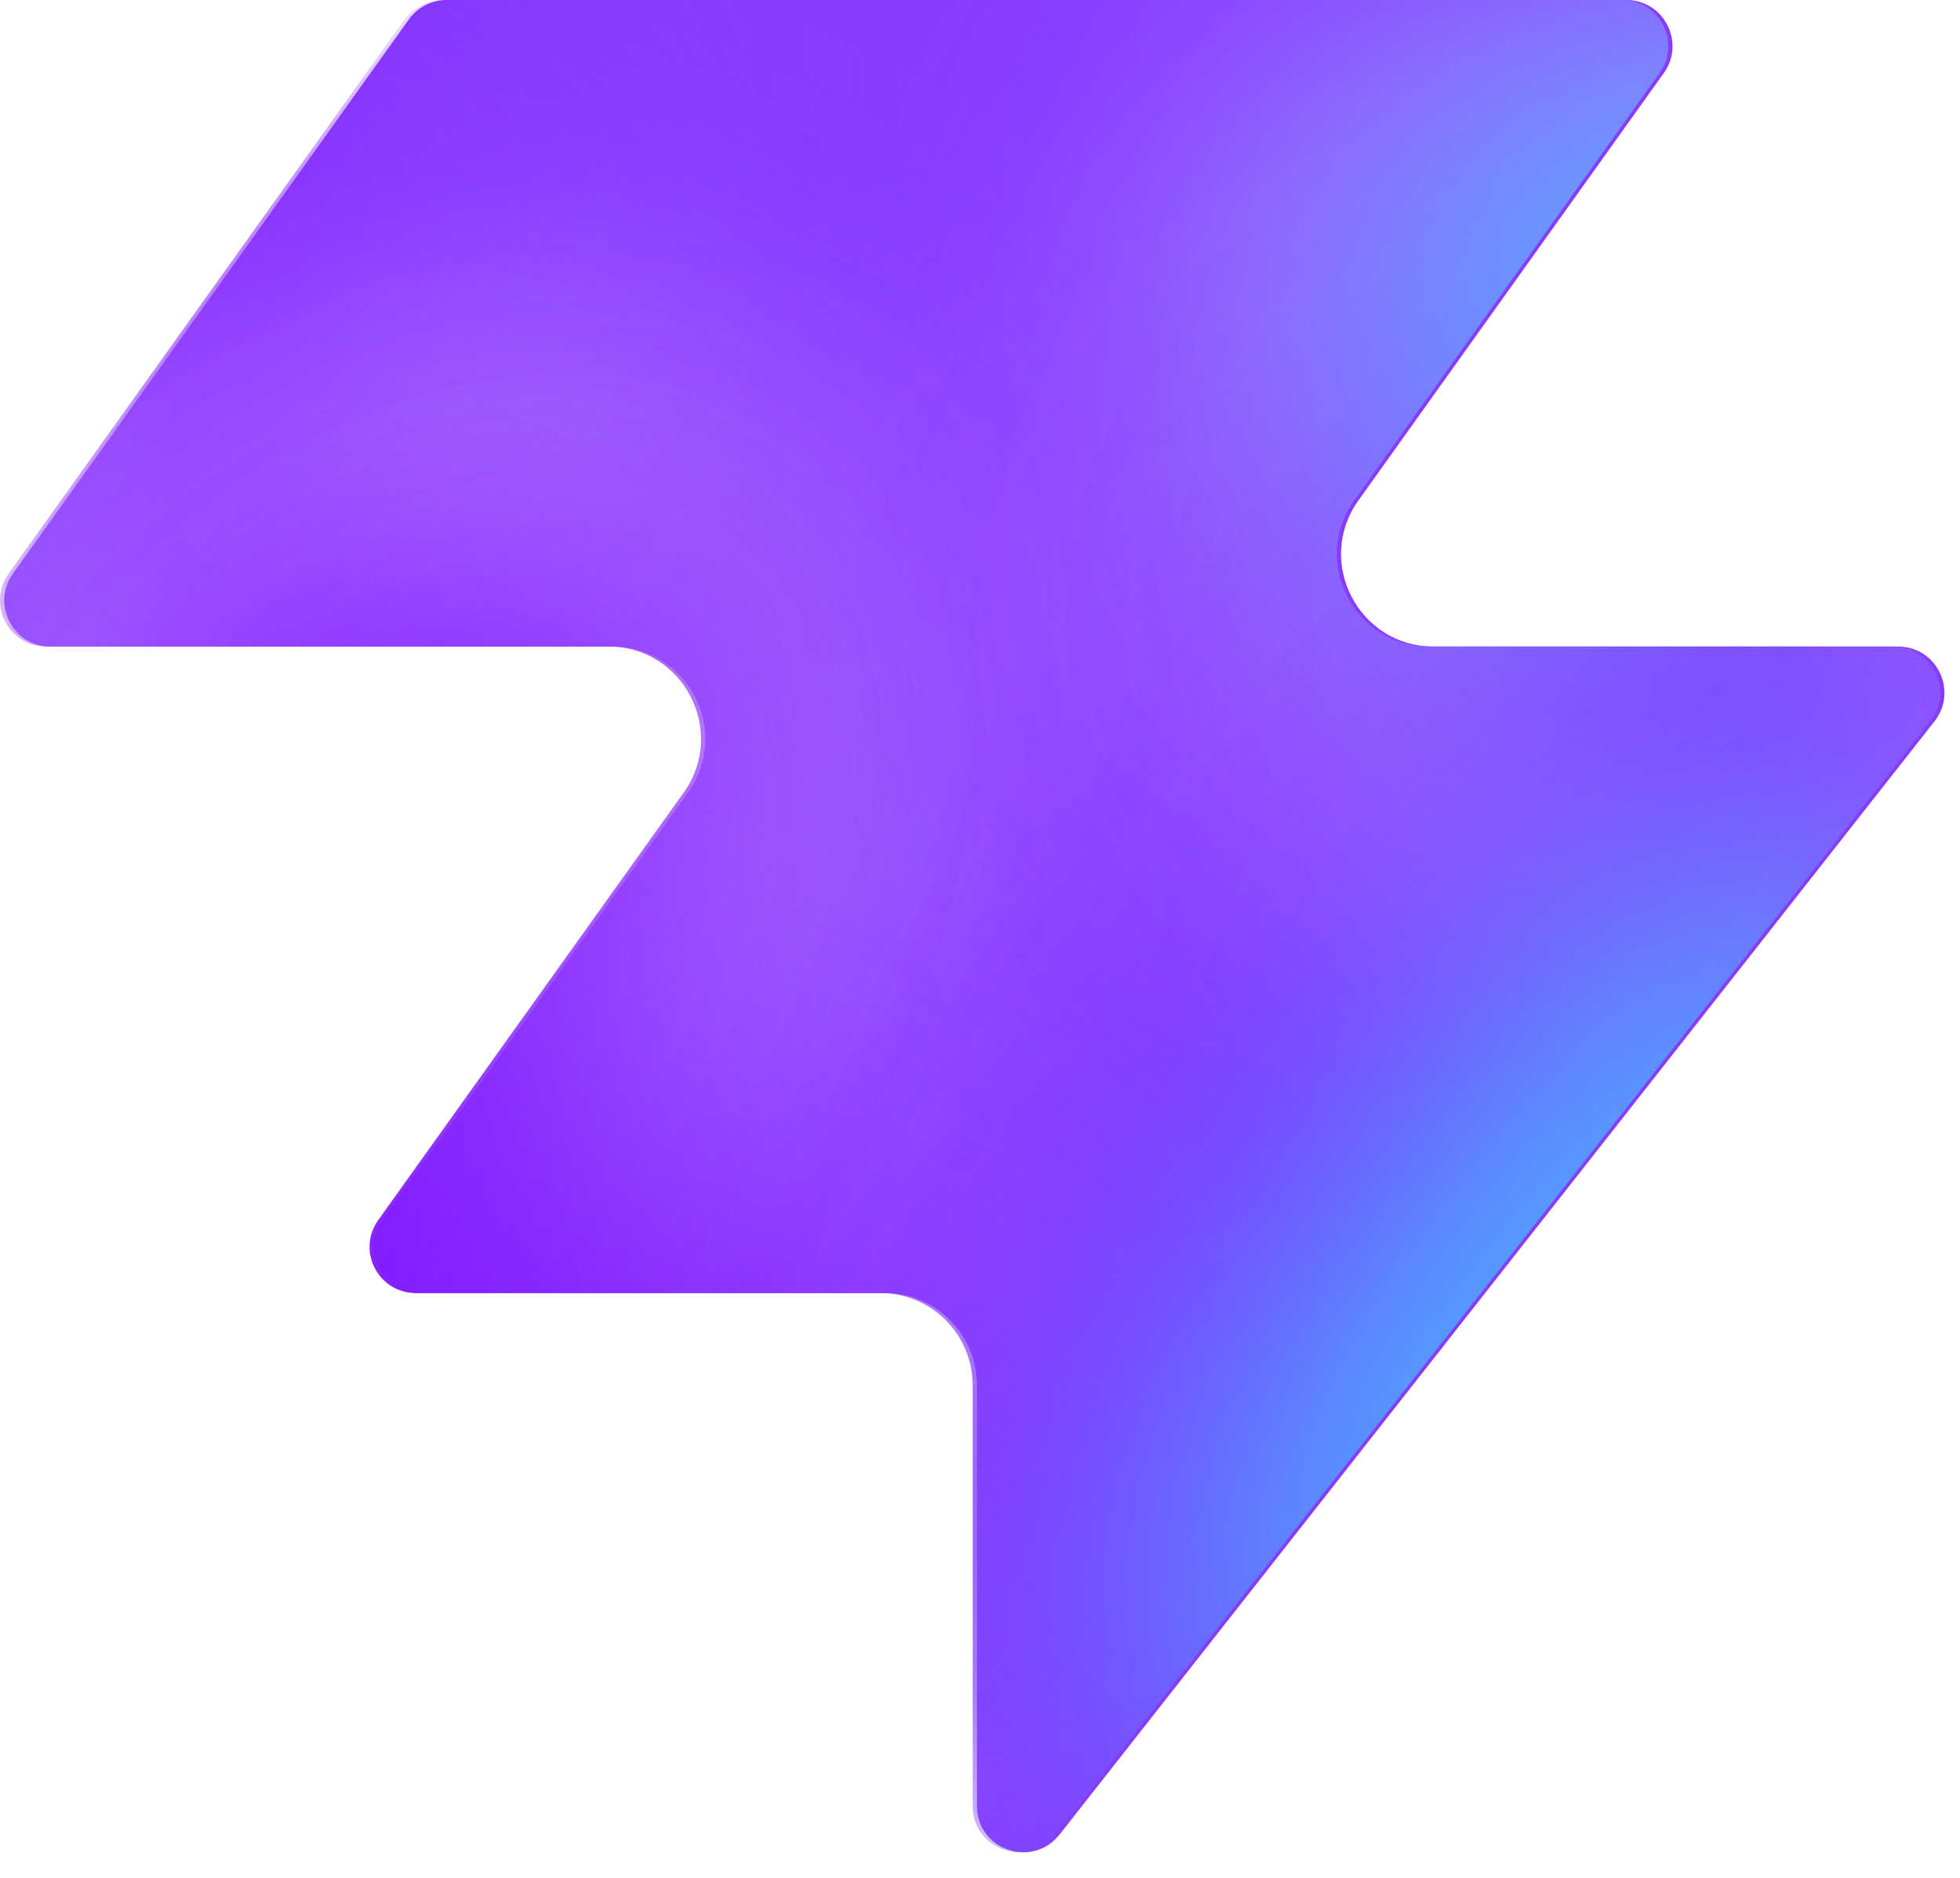
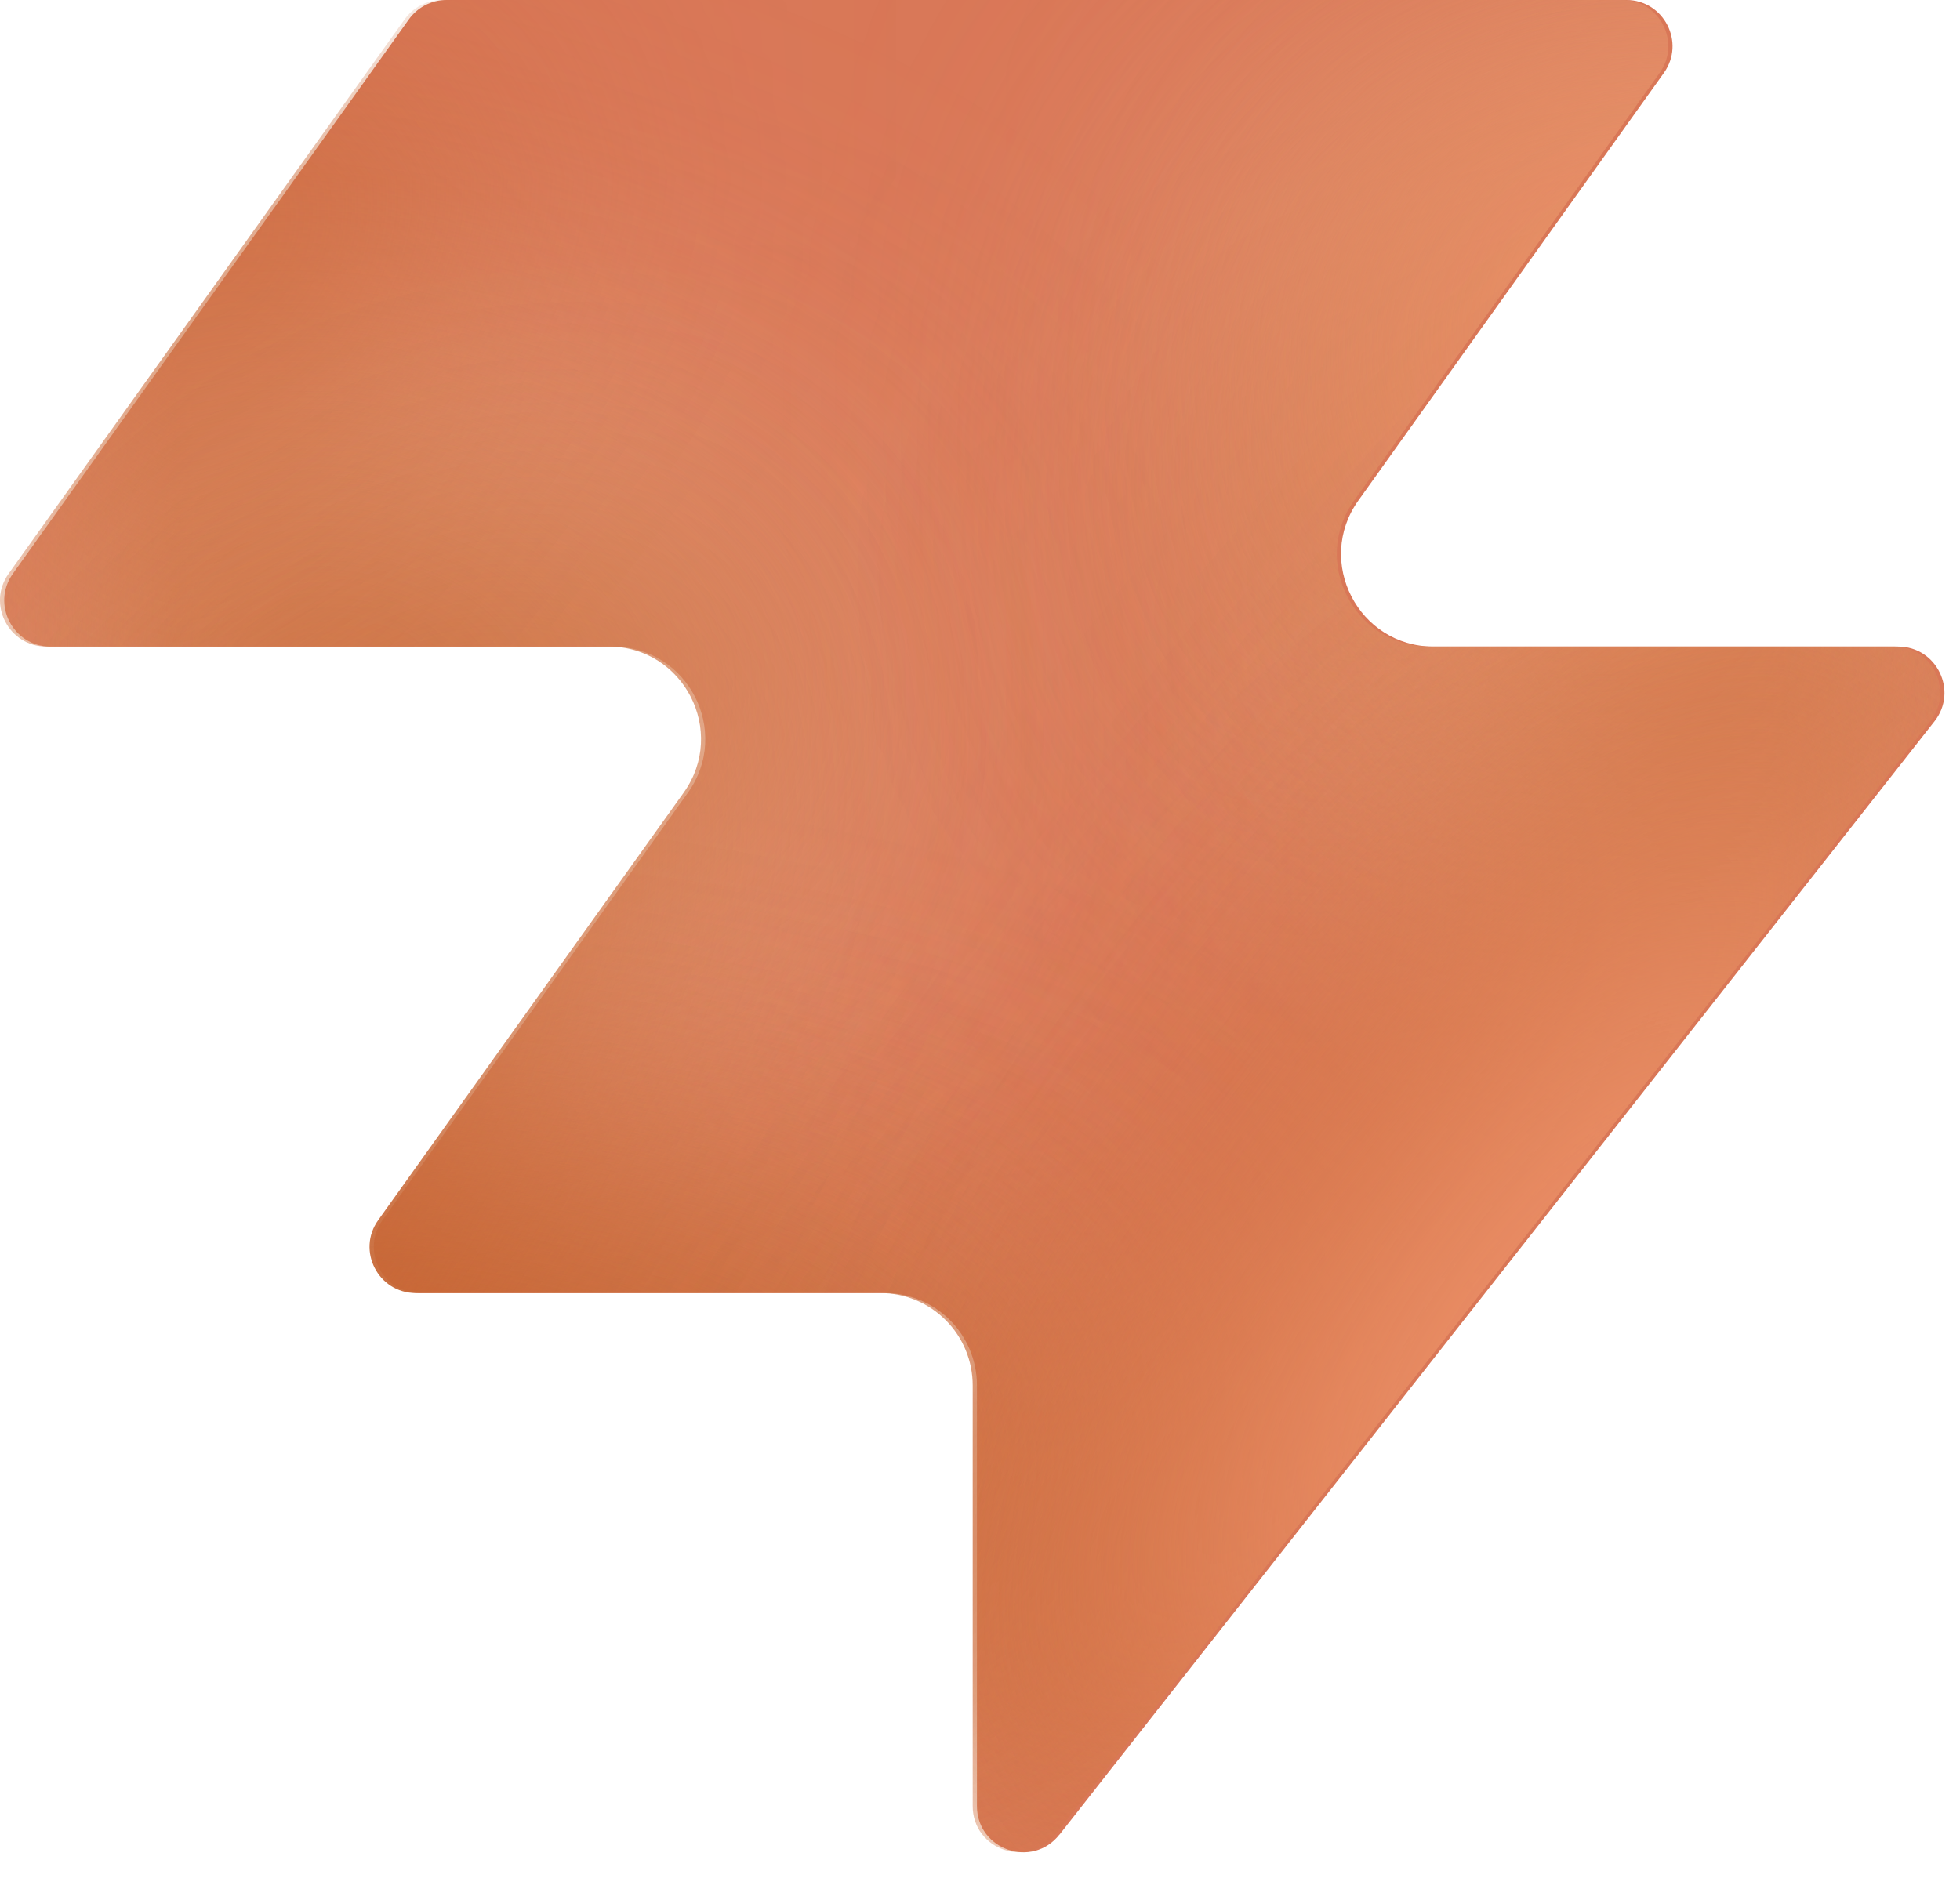
<svg xmlns="http://www.w3.org/2000/svg" width="48" height="46" fill="none" viewBox="0 0 48 46">
-   <path fill="#863bff" d="M25.946 44.938c-.664.845-2.021.375-2.021-.698V33.937a2.26 2.26 0 0 0-2.262-2.262H10.287c-.92 0-1.456-1.04-.92-1.788l7.48-10.471c1.07-1.497 0-3.578-1.842-3.578H1.237c-.92 0-1.456-1.04-.92-1.788L10.013.474c.214-.297.556-.474.92-.474h28.894c.92 0 1.456 1.04.92 1.788l-7.48 10.471c-1.07 1.498 0 3.579 1.842 3.579h11.377c.943 0 1.473 1.088.89 1.83L25.947 44.94z" style="fill:#863bff;fill:color(display-p3 .525 .23 1);fill-opacity:1" />
+   <path fill="#D97757" d="M25.946 44.938c-.664.845-2.021.375-2.021-.698V33.937a2.26 2.26 0 0 0-2.262-2.262H10.287c-.92 0-1.456-1.04-.92-1.788l7.48-10.471c1.07-1.497 0-3.578-1.842-3.578H1.237c-.92 0-1.456-1.04-.92-1.788L10.013.474c.214-.297.556-.474.92-.474h28.894c.92 0 1.456 1.04.92 1.788l-7.48 10.471c-1.07 1.498 0 3.579 1.842 3.579h11.377c.943 0 1.473 1.088.89 1.83L25.947 44.94z" />
  <mask id="a" width="48" height="46" x="0" y="0" maskUnits="userSpaceOnUse" style="mask-type:alpha">
-     <path fill="#000" d="M25.842 44.938c-.664.844-2.021.375-2.021-.698V33.937a2.26 2.26 0 0 0-2.262-2.262H10.183c-.92 0-1.456-1.04-.92-1.788l7.48-10.471c1.07-1.498 0-3.579-1.842-3.579H1.133c-.92 0-1.456-1.04-.92-1.787L9.91.473c.214-.297.556-.474.92-.474h28.894c.92 0 1.456 1.04.92 1.788l-7.48 10.471c-1.07 1.498 0 3.578 1.842 3.578h11.377c.943 0 1.473 1.088.89 1.832L25.843 44.94z" style="fill:#000;fill-opacity:1" />
+     <path fill="#000" d="M25.842 44.938c-.664.844-2.021.375-2.021-.698V33.937a2.26 2.26 0 0 0-2.262-2.262H10.183c-.92 0-1.456-1.04-.92-1.788l7.48-10.471c1.07-1.498 0-3.579-1.842-3.579H1.133c-.92 0-1.456-1.04-.92-1.787L9.91.473c.214-.297.556-.474.92-.474h28.894c.92 0 1.456 1.04.92 1.788l-7.48 10.471c-1.07 1.498 0 3.578 1.842 3.578h11.377c.943 0 1.473 1.088.89 1.832L25.843 44.94z" />
  </mask>
  <g mask="url(#a)">
    <g filter="url(#b)">
-       <ellipse cx="5.508" cy="14.704" fill="#ede6ff" rx="5.508" ry="14.704" style="fill:#ede6ff;fill:color(display-p3 .927 .903 1);fill-opacity:1" transform="matrix(.00324 1 1 -.00324 -4.47 31.516)" />
+       <ellipse cx="5.508" cy="14.704" fill="#F5C4A8" rx="5.508" ry="14.704" transform="matrix(.00324 1 1 -.00324 -4.47 31.516)" />
    </g>
    <g filter="url(#c)">
-       <ellipse cx="10.399" cy="29.851" fill="#ede6ff" rx="10.399" ry="29.851" style="fill:#ede6ff;fill:color(display-p3 .927 .903 1);fill-opacity:1" transform="matrix(.00324 1 1 -.00324 -39.328 7.883)" />
+       <ellipse cx="10.399" cy="29.851" fill="#F5C4A8" rx="10.399" ry="29.851" transform="matrix(.00324 1 1 -.00324 -39.328 7.883)" />
    </g>
    <g filter="url(#d)">
-       <ellipse cx="5.508" cy="30.487" fill="#7e14ff" rx="5.508" ry="30.487" style="fill:#7e14ff;fill:color(display-p3 .492 .077 1);fill-opacity:1" transform="rotate(89.814 -25.913 -14.639)scale(1 -1)" />
+       <ellipse cx="5.508" cy="30.487" fill="#C4612E" rx="5.508" ry="30.487" transform="rotate(89.814 -25.913 -14.639)scale(1 -1)" />
    </g>
    <g filter="url(#e)">
-       <ellipse cx="5.508" cy="30.599" fill="#7e14ff" rx="5.508" ry="30.599" style="fill:#7e14ff;fill:color(display-p3 .492 .077 1);fill-opacity:1" transform="rotate(89.814 -32.644 -3.334)scale(1 -1)" />
+       <ellipse cx="5.508" cy="30.599" fill="#C4612E" rx="5.508" ry="30.599" transform="rotate(89.814 -32.644 -3.334)scale(1 -1)" />
    </g>
    <g filter="url(#f)">
-       <ellipse cx="5.508" cy="30.599" fill="#7e14ff" rx="5.508" ry="30.599" style="fill:#7e14ff;fill:color(display-p3 .492 .077 1);fill-opacity:1" transform="matrix(.00324 1 1 -.00324 -34.34 30.47)" />
+       <ellipse cx="5.508" cy="30.599" fill="#C4612E" rx="5.508" ry="30.599" transform="matrix(.00324 1 1 -.00324 -34.34 30.47)" />
    </g>
    <g filter="url(#g)">
-       <ellipse cx="14.072" cy="22.078" fill="#ede6ff" rx="14.072" ry="22.078" style="fill:#ede6ff;fill:color(display-p3 .927 .903 1);fill-opacity:1" transform="rotate(93.35 24.506 48.493)scale(-1 1)" />
+       <ellipse cx="14.072" cy="22.078" fill="#F5C4A8" rx="14.072" ry="22.078" transform="rotate(93.35 24.506 48.493)scale(-1 1)" />
    </g>
    <g filter="url(#h)">
-       <ellipse cx="3.47" cy="21.501" fill="#7e14ff" rx="3.47" ry="21.501" style="fill:#7e14ff;fill:color(display-p3 .492 .077 1);fill-opacity:1" transform="rotate(89.009 28.708 47.59)scale(-1 1)" />
-     </g>
-     <g filter="url(#i)">
-       <ellipse cx="3.47" cy="21.501" fill="#7e14ff" rx="3.47" ry="21.501" style="fill:#7e14ff;fill:color(display-p3 .492 .077 1);fill-opacity:1" transform="rotate(89.009 28.708 47.59)scale(-1 1)" />
+       <ellipse cx="3.47" cy="21.501" fill="#C4612E" rx="3.47" ry="21.501" transform="rotate(89.009 28.708 47.59)scale(-1 1)" />
    </g>
    <g filter="url(#j)">
-       <ellipse cx=".387" cy="8.972" fill="#7e14ff" rx="4.407" ry="29.108" style="fill:#7e14ff;fill:color(display-p3 .492 .077 1);fill-opacity:1" transform="rotate(39.51 .387 8.972)" />
+       <ellipse cx=".387" cy="8.972" fill="#C4612E" rx="4.407" ry="29.108" transform="rotate(39.51 .387 8.972)" />
    </g>
    <g filter="url(#k)">
-       <ellipse cx="47.523" cy="-6.092" fill="#7e14ff" rx="4.407" ry="29.108" style="fill:#7e14ff;fill:color(display-p3 .492 .077 1);fill-opacity:1" transform="rotate(37.892 47.523 -6.092)" />
+       <ellipse cx="47.523" cy="-6.092" fill="#C4612E" rx="4.407" ry="29.108" transform="rotate(37.892 47.523 -6.092)" />
    </g>
    <g filter="url(#l)">
-       <ellipse cx="41.412" cy="6.333" fill="#47bfff" rx="5.971" ry="9.665" style="fill:#47bfff;fill:color(display-p3 .28 .748 1);fill-opacity:1" transform="rotate(37.892 41.412 6.333)" />
+       <ellipse cx="41.412" cy="6.333" fill="#F0956E" rx="5.971" ry="9.665" transform="rotate(37.892 41.412 6.333)" />
    </g>
    <g filter="url(#m)">
-       <ellipse cx="-1.879" cy="38.332" fill="#7e14ff" rx="4.407" ry="29.108" style="fill:#7e14ff;fill:color(display-p3 .492 .077 1);fill-opacity:1" transform="rotate(37.892 -1.88 38.332)" />
-     </g>
-     <g filter="url(#n)">
-       <ellipse cx="-1.879" cy="38.332" fill="#7e14ff" rx="4.407" ry="29.108" style="fill:#7e14ff;fill:color(display-p3 .492 .077 1);fill-opacity:1" transform="rotate(37.892 -1.88 38.332)" />
+       <ellipse cx="-1.879" cy="38.332" fill="#C4612E" rx="4.407" ry="29.108" transform="rotate(37.892 -1.88 38.332)" />
    </g>
    <g filter="url(#o)">
-       <ellipse cx="35.651" cy="29.907" fill="#7e14ff" rx="4.407" ry="29.108" style="fill:#7e14ff;fill:color(display-p3 .492 .077 1);fill-opacity:1" transform="rotate(37.892 35.651 29.907)" />
+       <ellipse cx="35.651" cy="29.907" fill="#C4612E" rx="4.407" ry="29.108" transform="rotate(37.892 35.651 29.907)" />
    </g>
    <g filter="url(#p)">
-       <ellipse cx="38.418" cy="32.4" fill="#47bfff" rx="5.971" ry="15.297" style="fill:#47bfff;fill:color(display-p3 .28 .748 1);fill-opacity:1" transform="rotate(37.892 38.418 32.4)" />
+       <ellipse cx="38.418" cy="32.4" fill="#F0956E" rx="5.971" ry="15.297" transform="rotate(37.892 38.418 32.4)" />
    </g>
  </g>
  <defs>
    <filter id="b" width="60.045" height="41.654" x="-19.77" y="16.149" color-interpolation-filters="sRGB" filterUnits="userSpaceOnUse">
      <feFlood flood-opacity="0" result="BackgroundImageFix" />
      <feBlend in="SourceGraphic" in2="BackgroundImageFix" result="shape" />
-       <feGaussianBlur result="effect1_foregroundBlur_2002_17158" stdDeviation="7.659" />
+       <feGaussianBlur result="effect1_foregroundBlur" stdDeviation="7.659" />
    </filter>
    <filter id="c" width="90.34" height="51.437" x="-54.613" y="-7.533" color-interpolation-filters="sRGB" filterUnits="userSpaceOnUse">
      <feFlood flood-opacity="0" result="BackgroundImageFix" />
      <feBlend in="SourceGraphic" in2="BackgroundImageFix" result="shape" />
-       <feGaussianBlur result="effect1_foregroundBlur_2002_17158" stdDeviation="7.659" />
+       <feGaussianBlur result="effect1_foregroundBlur" stdDeviation="7.659" />
    </filter>
    <filter id="d" width="79.355" height="29.4" x="-49.64" y="2.03" color-interpolation-filters="sRGB" filterUnits="userSpaceOnUse">
      <feFlood flood-opacity="0" result="BackgroundImageFix" />
      <feBlend in="SourceGraphic" in2="BackgroundImageFix" result="shape" />
-       <feGaussianBlur result="effect1_foregroundBlur_2002_17158" stdDeviation="4.596" />
+       <feGaussianBlur result="effect1_foregroundBlur" stdDeviation="4.596" />
    </filter>
    <filter id="e" width="79.579" height="29.4" x="-45.045" y="20.029" color-interpolation-filters="sRGB" filterUnits="userSpaceOnUse">
      <feFlood flood-opacity="0" result="BackgroundImageFix" />
      <feBlend in="SourceGraphic" in2="BackgroundImageFix" result="shape" />
-       <feGaussianBlur result="effect1_foregroundBlur_2002_17158" stdDeviation="4.596" />
+       <feGaussianBlur result="effect1_foregroundBlur" stdDeviation="4.596" />
    </filter>
    <filter id="f" width="79.579" height="29.4" x="-43.513" y="21.178" color-interpolation-filters="sRGB" filterUnits="userSpaceOnUse">
      <feFlood flood-opacity="0" result="BackgroundImageFix" />
      <feBlend in="SourceGraphic" in2="BackgroundImageFix" result="shape" />
-       <feGaussianBlur result="effect1_foregroundBlur_2002_17158" stdDeviation="4.596" />
+       <feGaussianBlur result="effect1_foregroundBlur" stdDeviation="4.596" />
    </filter>
    <filter id="g" width="74.749" height="58.852" x="15.756" y="-17.901" color-interpolation-filters="sRGB" filterUnits="userSpaceOnUse">
      <feFlood flood-opacity="0" result="BackgroundImageFix" />
      <feBlend in="SourceGraphic" in2="BackgroundImageFix" result="shape" />
-       <feGaussianBlur result="effect1_foregroundBlur_2002_17158" stdDeviation="7.659" />
+       <feGaussianBlur result="effect1_foregroundBlur" stdDeviation="7.659" />
    </filter>
    <filter id="h" width="61.377" height="25.362" x="23.548" y="2.284" color-interpolation-filters="sRGB" filterUnits="userSpaceOnUse">
      <feFlood flood-opacity="0" result="BackgroundImageFix" />
      <feBlend in="SourceGraphic" in2="BackgroundImageFix" result="shape" />
-       <feGaussianBlur result="effect1_foregroundBlur_2002_17158" stdDeviation="4.596" />
-     </filter>
-     <filter id="i" width="61.377" height="25.362" x="23.548" y="2.284" color-interpolation-filters="sRGB" filterUnits="userSpaceOnUse">
-       <feFlood flood-opacity="0" result="BackgroundImageFix" />
-       <feBlend in="SourceGraphic" in2="BackgroundImageFix" result="shape" />
-       <feGaussianBlur result="effect1_foregroundBlur_2002_17158" stdDeviation="4.596" />
+       <feGaussianBlur result="effect1_foregroundBlur" stdDeviation="4.596" />
    </filter>
    <filter id="j" width="56.045" height="63.649" x="-27.636" y="-22.853" color-interpolation-filters="sRGB" filterUnits="userSpaceOnUse">
      <feFlood flood-opacity="0" result="BackgroundImageFix" />
      <feBlend in="SourceGraphic" in2="BackgroundImageFix" result="shape" />
-       <feGaussianBlur result="effect1_foregroundBlur_2002_17158" stdDeviation="4.596" />
+       <feGaussianBlur result="effect1_foregroundBlur" stdDeviation="4.596" />
    </filter>
    <filter id="k" width="54.814" height="64.646" x="20.116" y="-38.415" color-interpolation-filters="sRGB" filterUnits="userSpaceOnUse">
      <feFlood flood-opacity="0" result="BackgroundImageFix" />
      <feBlend in="SourceGraphic" in2="BackgroundImageFix" result="shape" />
-       <feGaussianBlur result="effect1_foregroundBlur_2002_17158" stdDeviation="4.596" />
+       <feGaussianBlur result="effect1_foregroundBlur" stdDeviation="4.596" />
    </filter>
    <filter id="l" width="33.541" height="35.313" x="24.641" y="-11.323" color-interpolation-filters="sRGB" filterUnits="userSpaceOnUse">
      <feFlood flood-opacity="0" result="BackgroundImageFix" />
      <feBlend in="SourceGraphic" in2="BackgroundImageFix" result="shape" />
-       <feGaussianBlur result="effect1_foregroundBlur_2002_17158" stdDeviation="4.596" />
+       <feGaussianBlur result="effect1_foregroundBlur" stdDeviation="4.596" />
    </filter>
    <filter id="m" width="54.814" height="64.646" x="-29.286" y="6.009" color-interpolation-filters="sRGB" filterUnits="userSpaceOnUse">
      <feFlood flood-opacity="0" result="BackgroundImageFix" />
      <feBlend in="SourceGraphic" in2="BackgroundImageFix" result="shape" />
-       <feGaussianBlur result="effect1_foregroundBlur_2002_17158" stdDeviation="4.596" />
-     </filter>
-     <filter id="n" width="54.814" height="64.646" x="-29.286" y="6.009" color-interpolation-filters="sRGB" filterUnits="userSpaceOnUse">
-       <feFlood flood-opacity="0" result="BackgroundImageFix" />
-       <feBlend in="SourceGraphic" in2="BackgroundImageFix" result="shape" />
-       <feGaussianBlur result="effect1_foregroundBlur_2002_17158" stdDeviation="4.596" />
+       <feGaussianBlur result="effect1_foregroundBlur" stdDeviation="4.596" />
    </filter>
    <filter id="o" width="54.814" height="64.646" x="8.244" y="-2.416" color-interpolation-filters="sRGB" filterUnits="userSpaceOnUse">
      <feFlood flood-opacity="0" result="BackgroundImageFix" />
      <feBlend in="SourceGraphic" in2="BackgroundImageFix" result="shape" />
-       <feGaussianBlur result="effect1_foregroundBlur_2002_17158" stdDeviation="4.596" />
+       <feGaussianBlur result="effect1_foregroundBlur" stdDeviation="4.596" />
    </filter>
    <filter id="p" width="39.409" height="43.623" x="18.713" y="10.588" color-interpolation-filters="sRGB" filterUnits="userSpaceOnUse">
      <feFlood flood-opacity="0" result="BackgroundImageFix" />
      <feBlend in="SourceGraphic" in2="BackgroundImageFix" result="shape" />
-       <feGaussianBlur result="effect1_foregroundBlur_2002_17158" stdDeviation="4.596" />
+       <feGaussianBlur result="effect1_foregroundBlur" stdDeviation="4.596" />
    </filter>
  </defs>
</svg>
